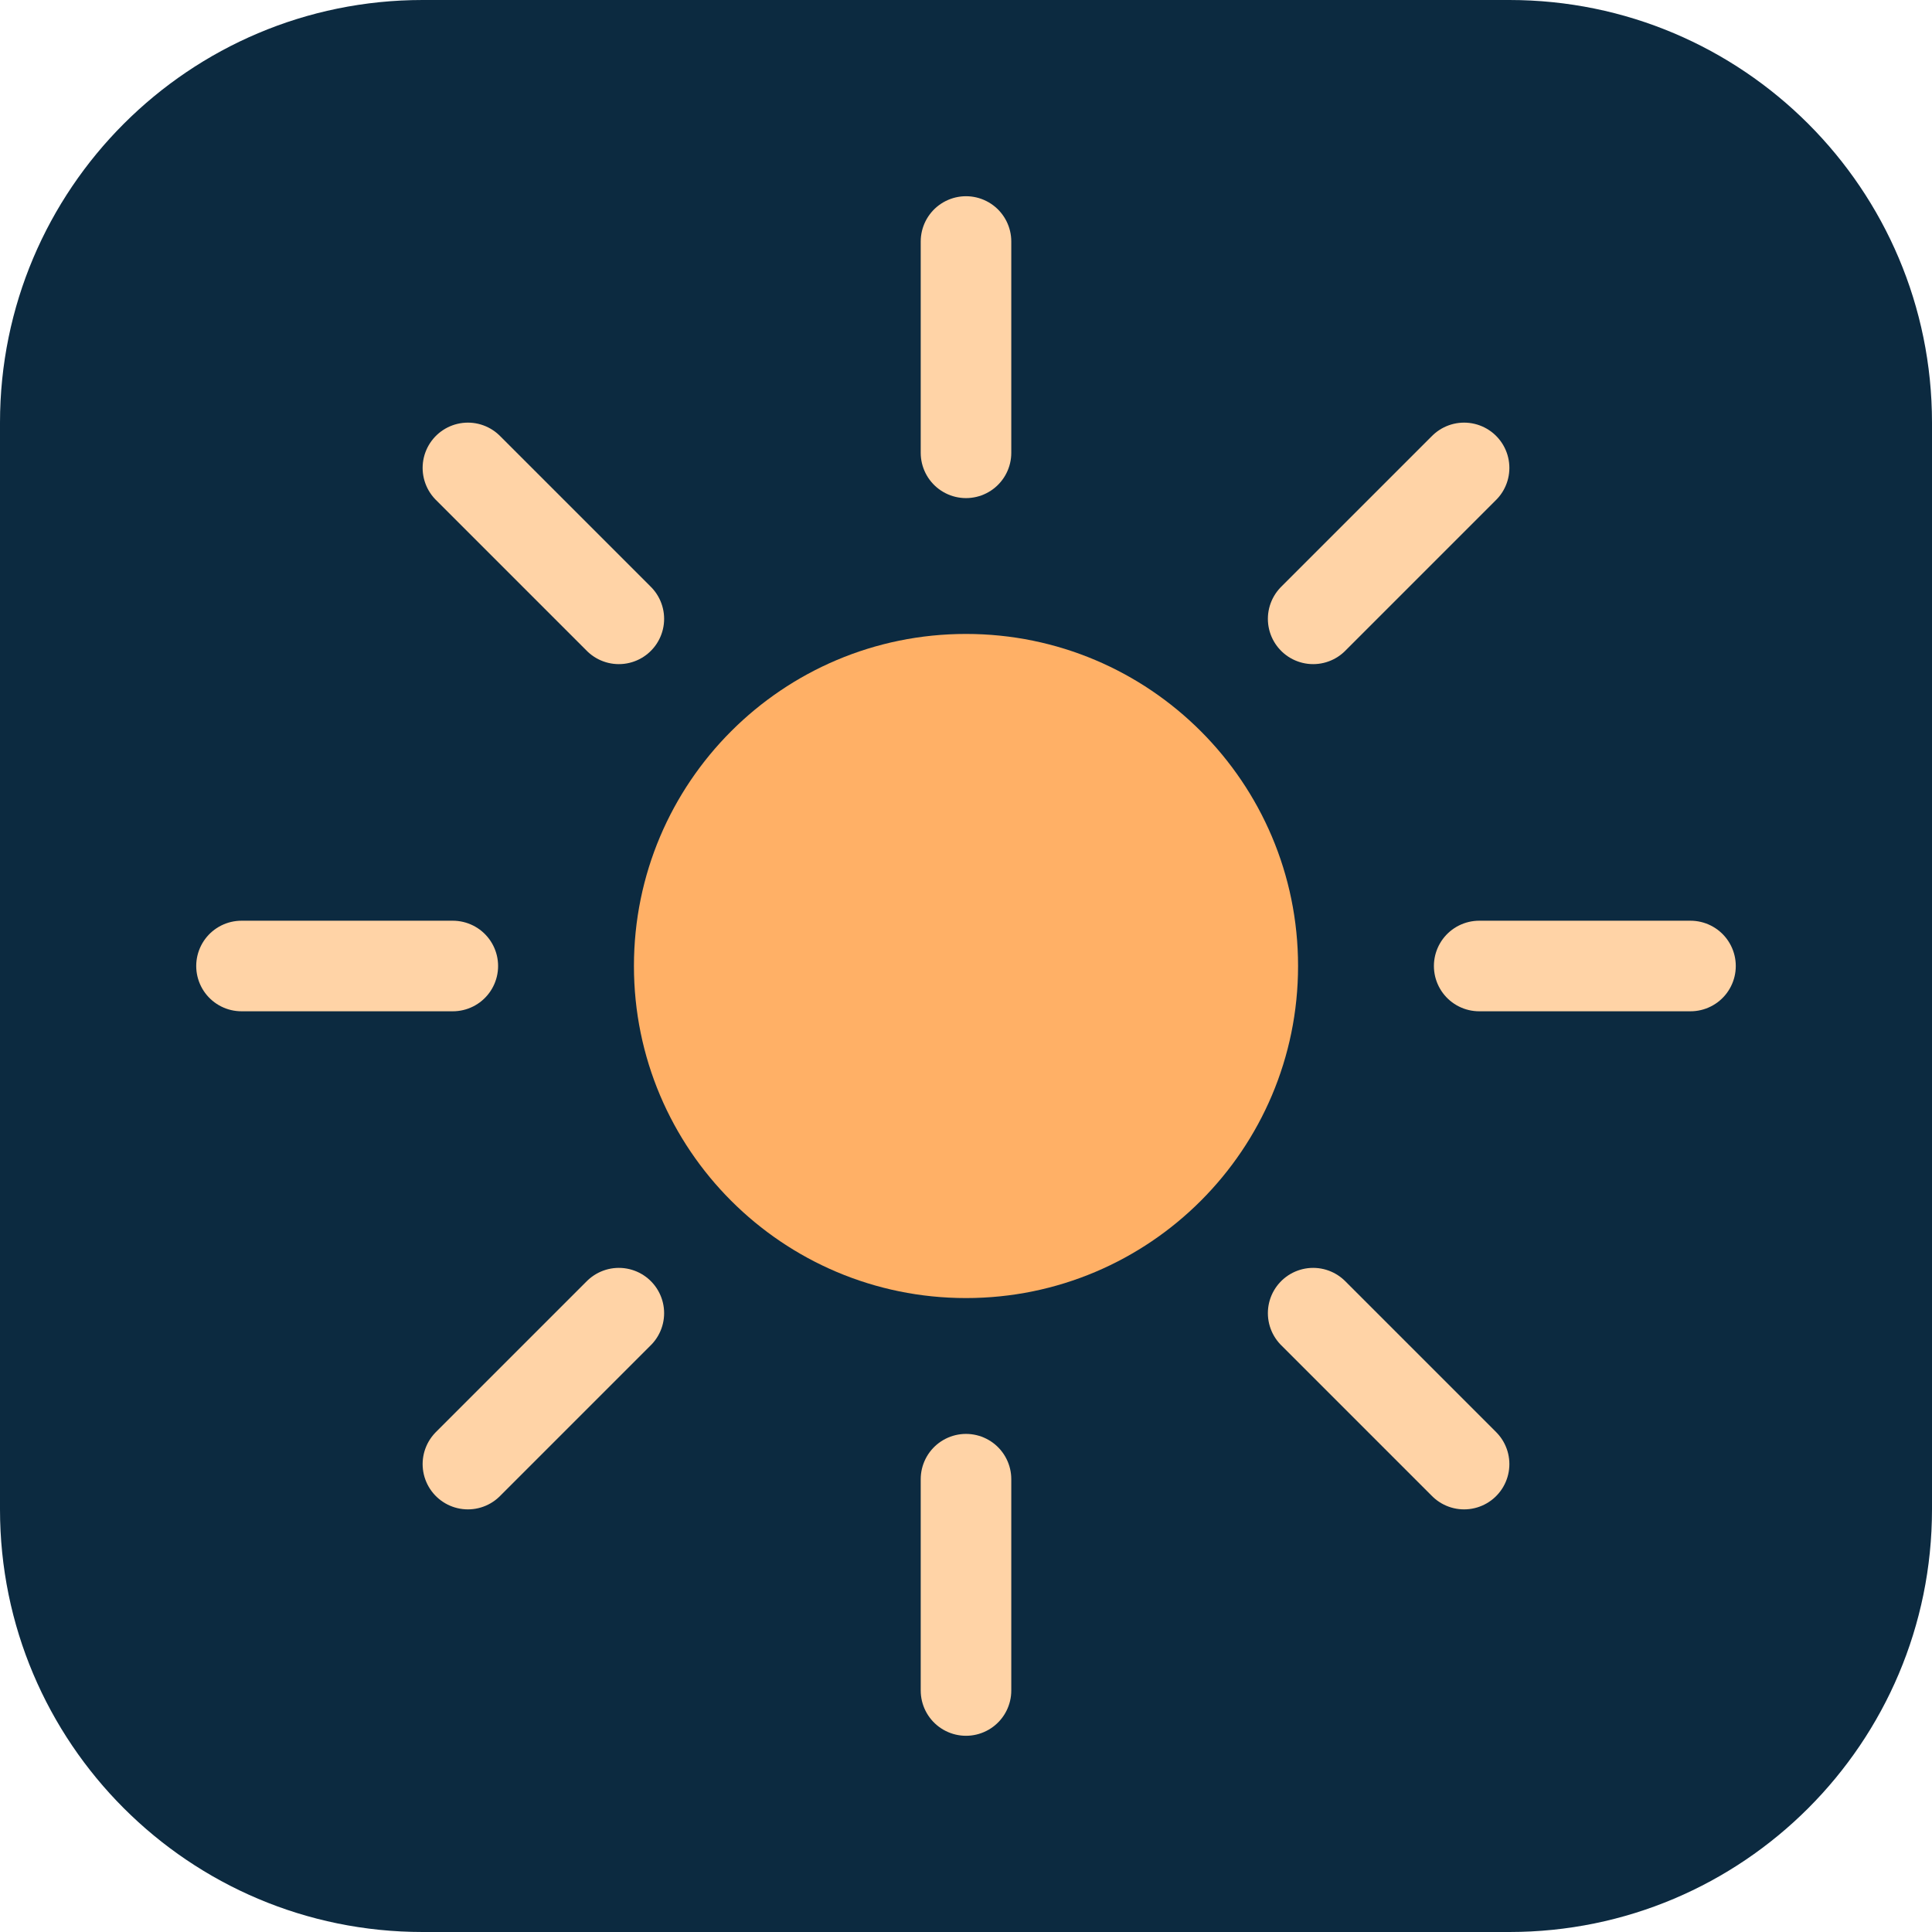
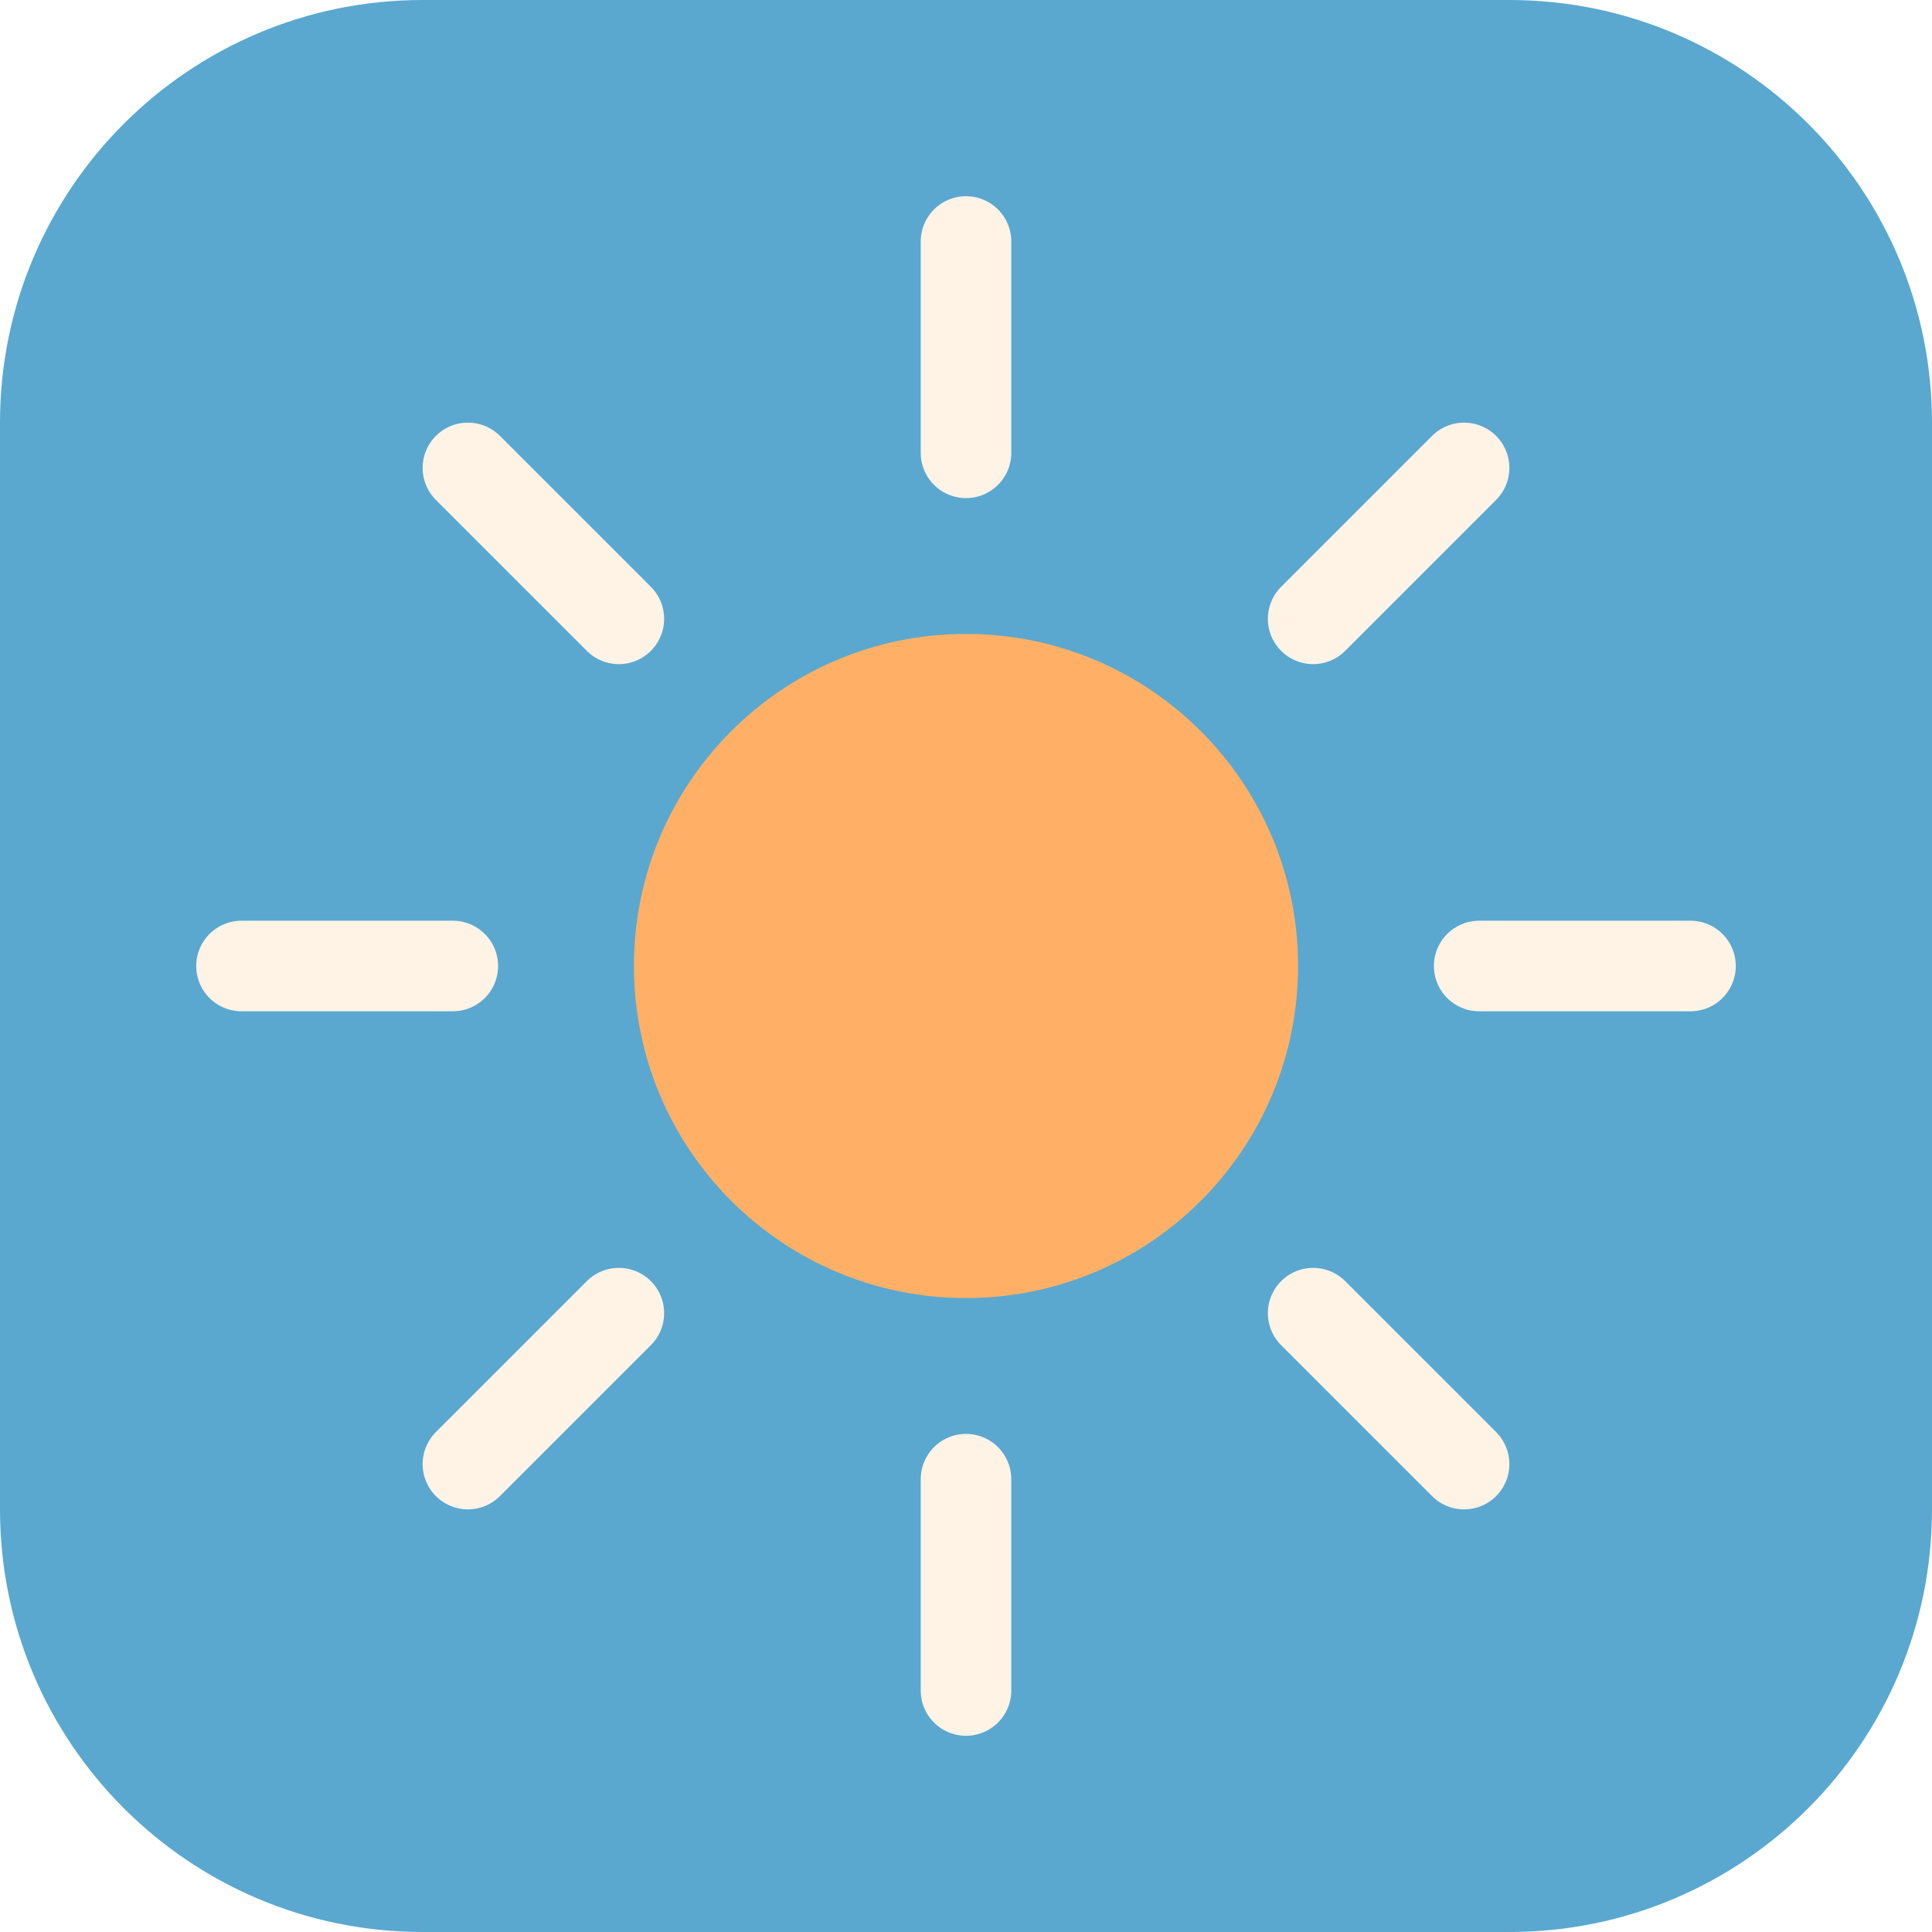
<svg xmlns="http://www.w3.org/2000/svg" viewBox="0 0 64 64" role="img" aria-label="DC Solar KC">
-   <rect width="64" height="64" rx="14" fill="#0C2A40" />
+   <rect width="64" height="64" rx="14" fill="#5AA8CF" />
  <circle cx="32" cy="32" r="11" fill="#FFB066" />
-   <g stroke="#FFD3A6" stroke-width="3" stroke-linecap="round">
+   <g stroke="#FFF3E6" stroke-width="3" stroke-linecap="round">
    <line x1="32" y1="8" x2="32" y2="15" />
    <line x1="32" y1="49" x2="32" y2="56" />
    <line x1="8" y1="32" x2="15" y2="32" />
    <line x1="49" y1="32" x2="56" y2="32" />
    <line x1="15.5" y1="15.5" x2="20.5" y2="20.5" />
    <line x1="43.5" y1="43.5" x2="48.5" y2="48.5" />
    <line x1="48.5" y1="15.5" x2="43.5" y2="20.5" />
    <line x1="20.5" y1="43.5" x2="15.5" y2="48.5" />
  </g>
</svg>
